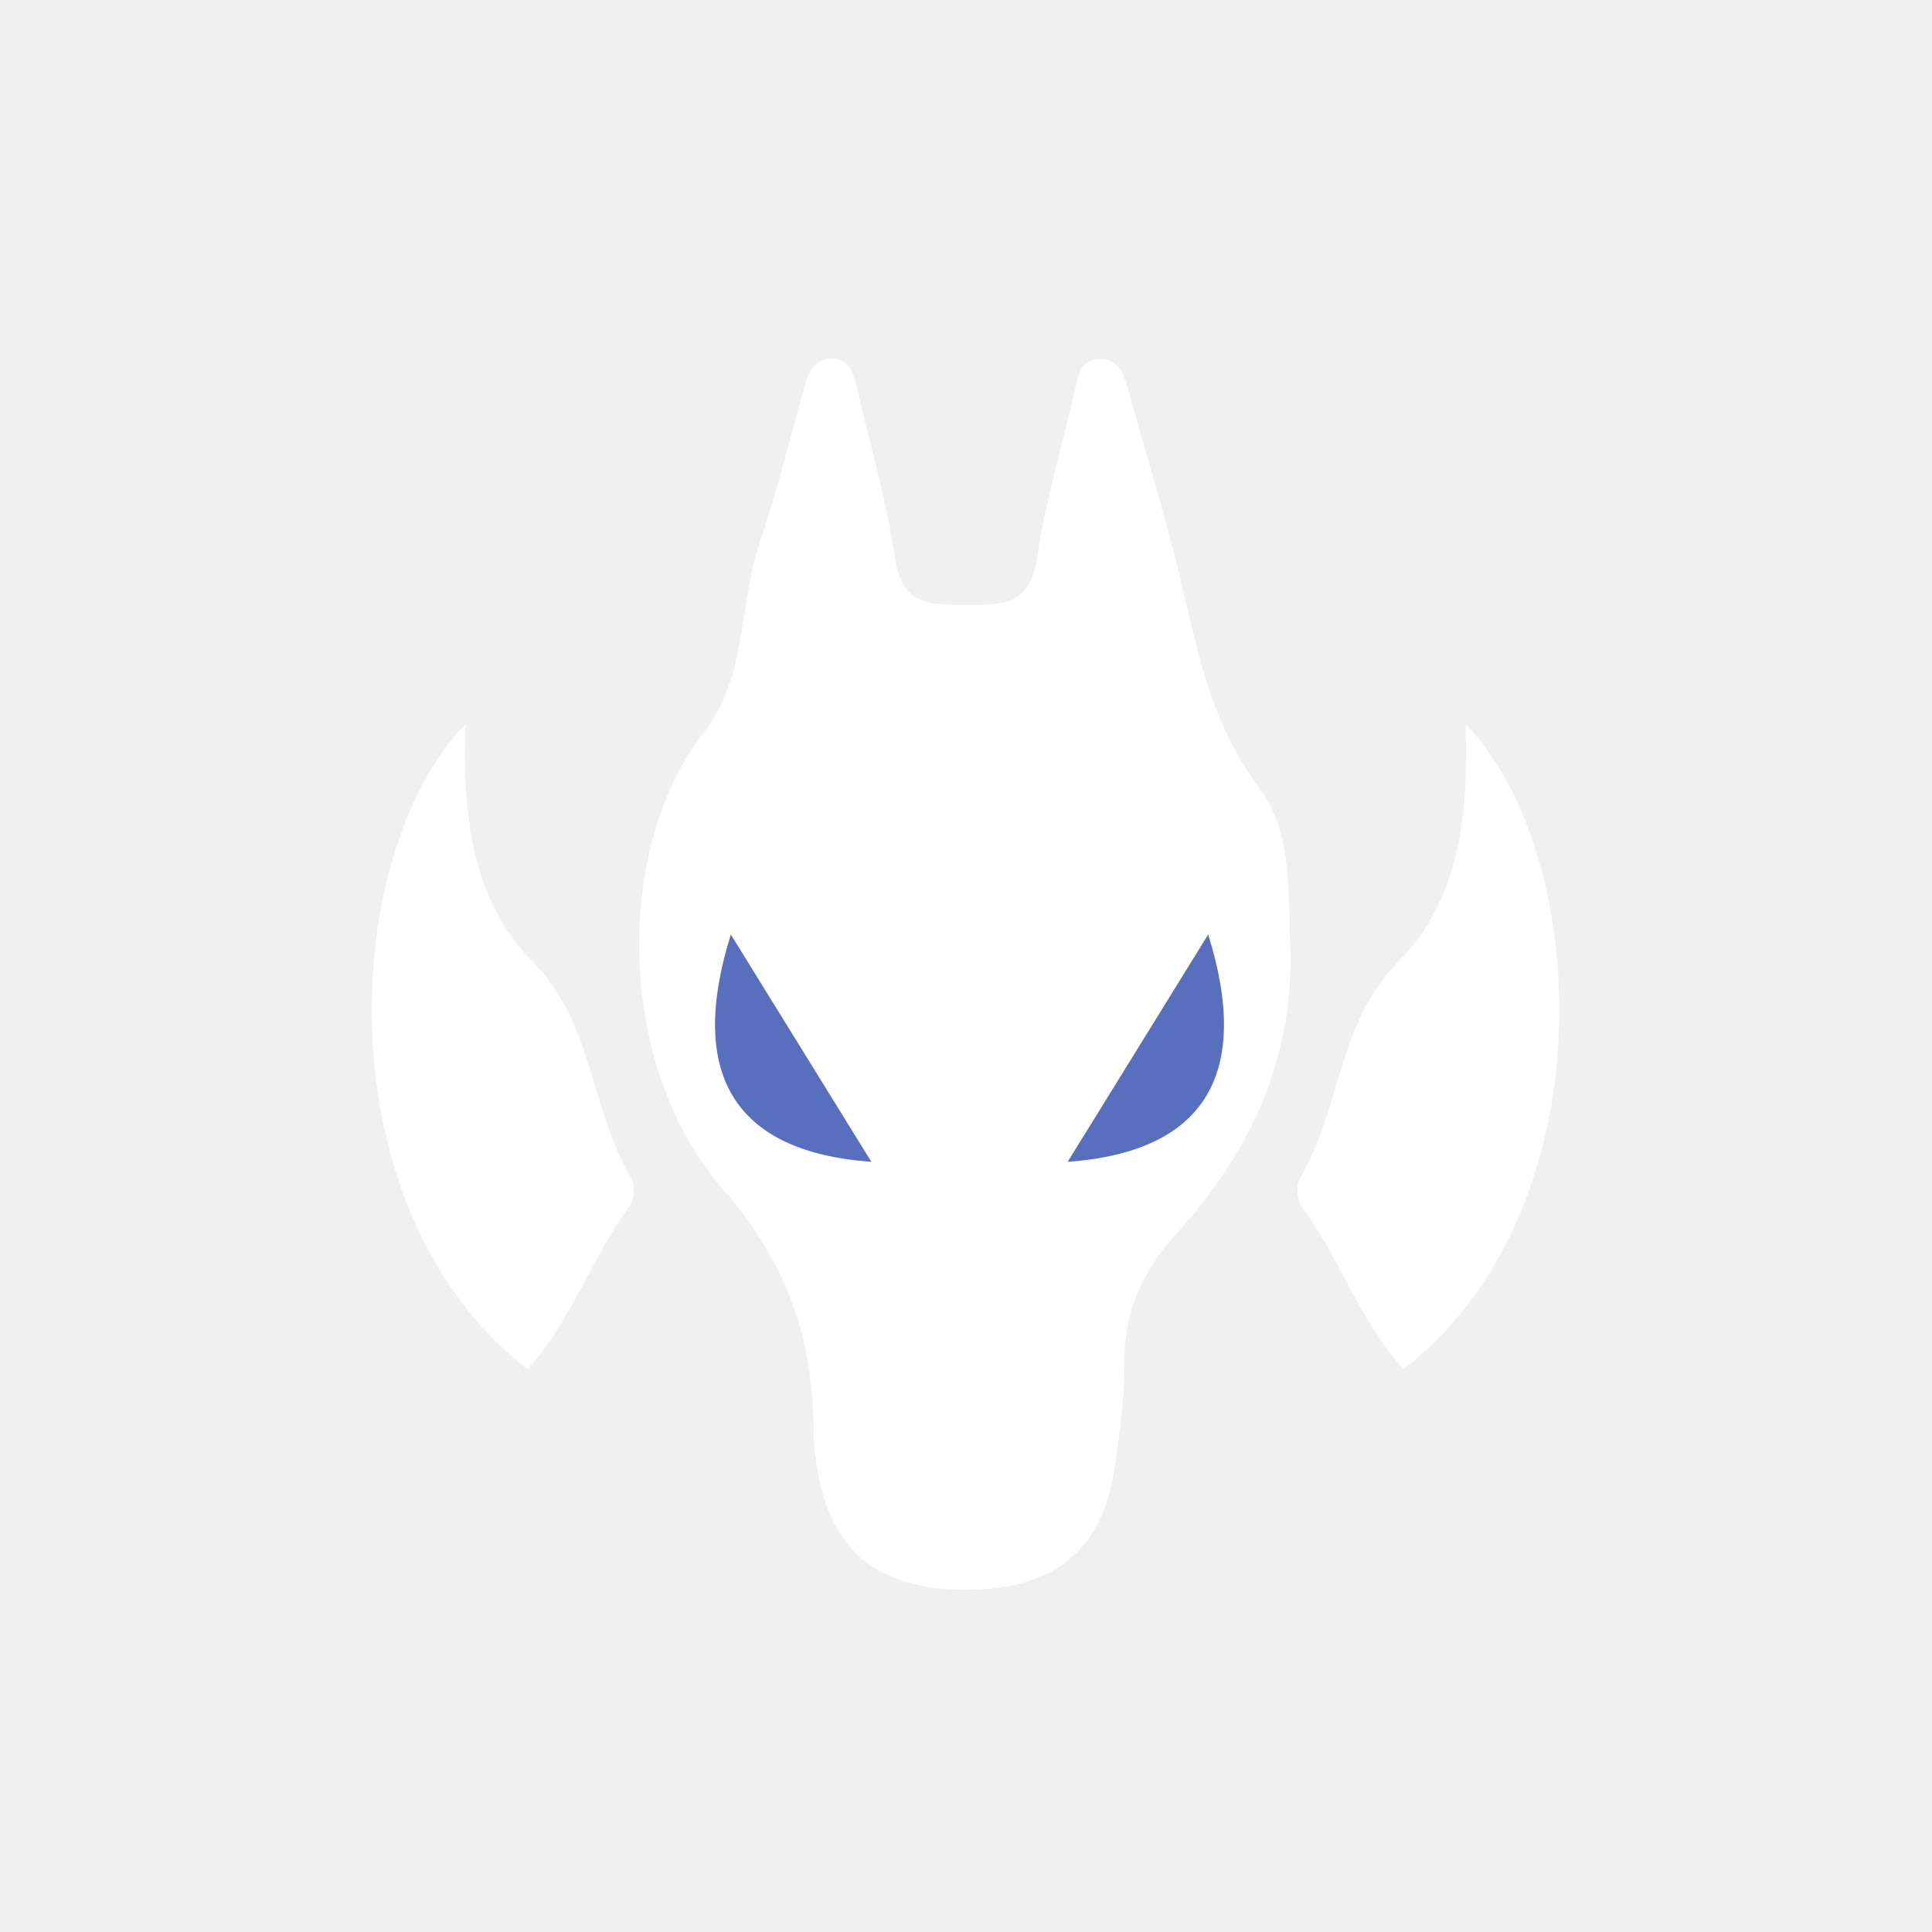
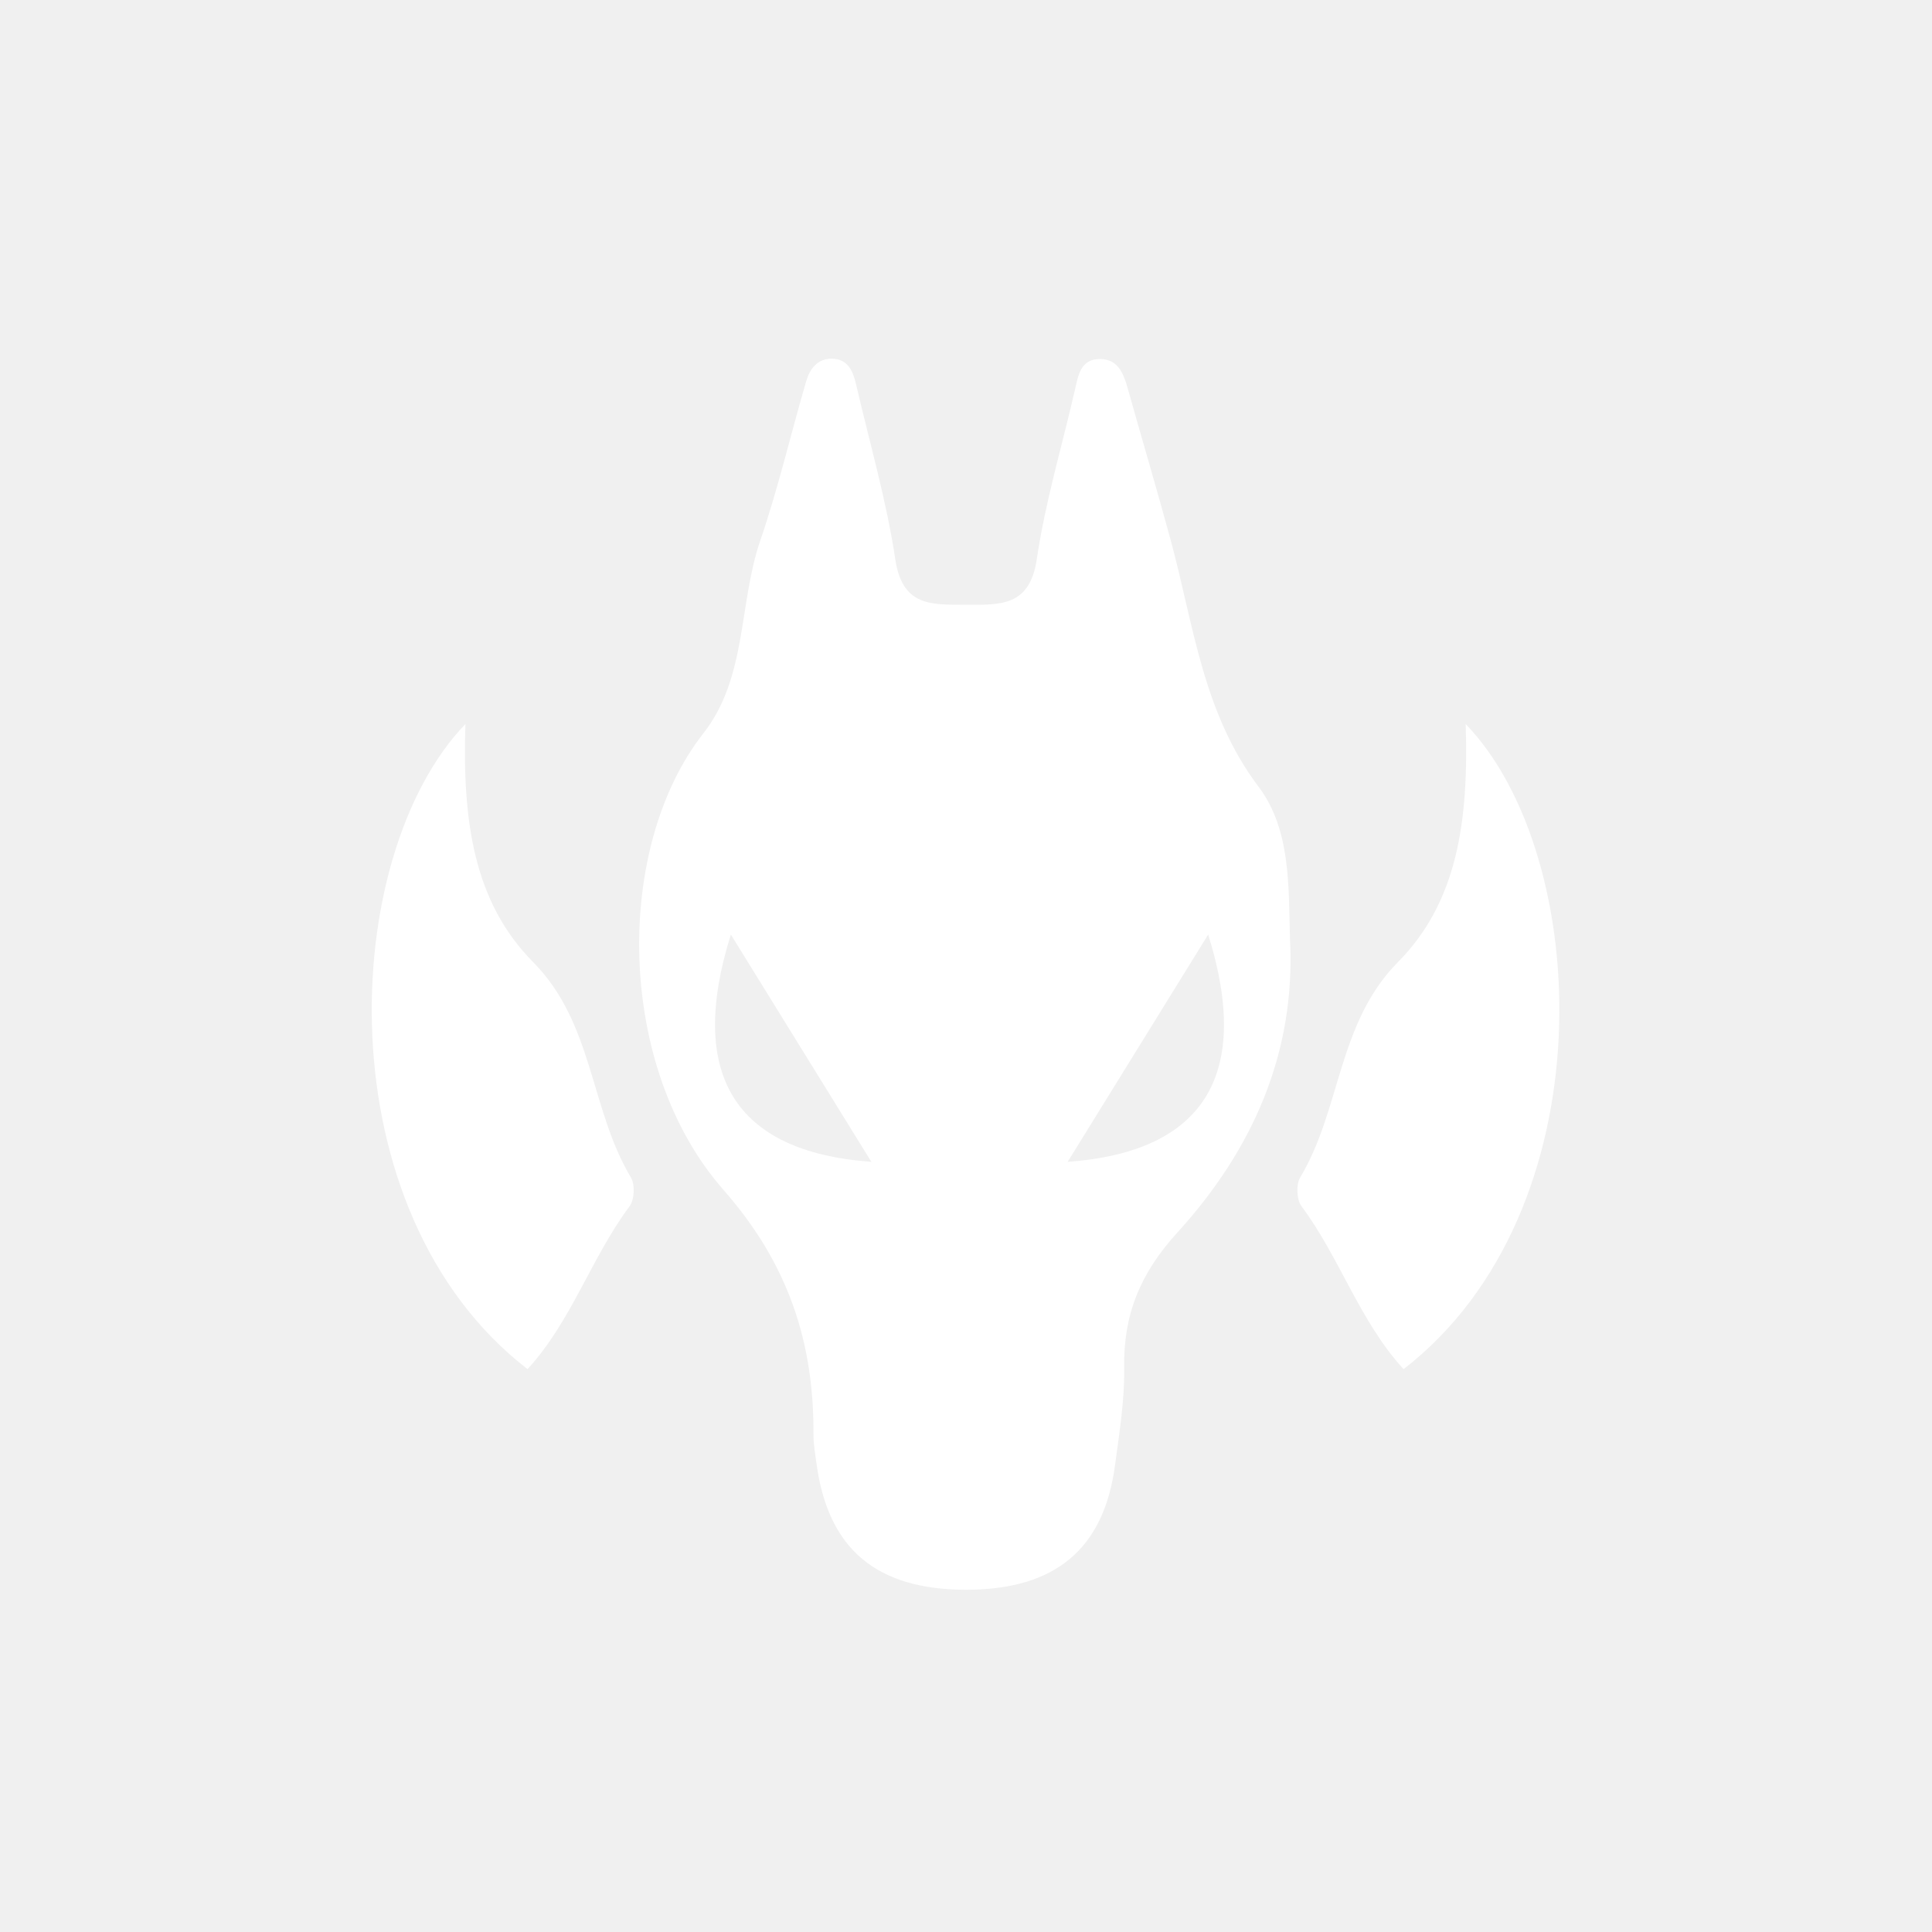
- <svg xmlns="http://www.w3.org/2000/svg" id="Layer_1" data-name="Layer 1" viewBox="0 0 256 256">
-   <defs>
-     <style>
-       .cls-1 {
-         fill: #fff;
-       }
- 
-       .cls-2 {
-         fill: #576fbc;
-       }
-     </style>
-   </defs>
-   <path class="cls-1" d="M170.93,124.41c.8,15.21-5.05,28.07-14.96,38.95-4.86,5.34-7.13,10.82-7.01,17.85,.07,4.3-.64,8.63-1.21,12.91-1.48,11.17-7.97,16.55-19.79,16.53-11.81-.02-18.2-5.38-19.75-16.59-.18-1.32-.43-2.65-.42-3.97,.07-12.31-3.37-22.68-11.93-32.43-14.25-16.22-14.56-45.3-2.66-60.49,5.82-7.42,4.65-17.14,7.55-25.58,2.37-6.9,4.02-14.05,6.07-21.06,.48-1.65,1.51-3.06,3.48-3,2.02,.06,2.71,1.6,3.11,3.3,1.8,7.77,4.05,15.47,5.23,23.33,.95,6.31,4.94,5.95,9.39,5.97,4.5,.02,8.42,.25,9.35-6.03,1.11-7.53,3.32-14.9,5.03-22.34,.45-1.96,.74-4.19,3.34-4.19,2.43,0,3.15,1.99,3.71,4,1.88,6.72,3.88,13.4,5.7,20.14,3.01,11.13,4.22,22.74,11.59,32.51,4.31,5.71,3.98,13.22,4.18,20.21Z" />
-   <path class="cls-1" d="M194.2,95.93c16.78,17.37,18.87,64.53-8.22,85.49-5.83-6.35-8.44-14.77-13.52-21.58-.65-.87-.74-2.88-.18-3.82,5.41-9,4.95-20.46,12.96-28.54,7.84-7.92,9.39-18.61,8.97-31.55Z" />
-   <path class="cls-2" d="M141.47,153.95c6.61-10.7,12.32-19.93,18.62-30.12,5.76,18.39-.34,28.8-18.62,30.12Z" />
-   <path class="cls-1" d="M61.68,95.93c-16.78,17.37-18.87,64.53,8.22,85.49,5.83-6.35,8.44-14.77,13.52-21.58,.65-.87,.74-2.88,.18-3.82-5.41-9-4.95-20.46-12.96-28.54-7.84-7.92-9.39-18.61-8.97-31.55Z" />
-   <path class="cls-2" d="M115.46,153.95c-6.61-10.7-12.32-19.93-18.62-30.12-5.76,18.39,.34,28.8,18.62,30.12Z" />
+ <svg xmlns="http://www.w3.org/2000/svg" viewBox="0 0 256 256">
+   <path fill="#fff" fill-rule="evenodd" d="M170.93,124.41c.8,15.21-5.05,28.07-14.96,38.95-4.86,5.34-7.13,10.82-7.01,17.85,.07,4.3-.64,8.63-1.21,12.91-1.48,11.17-7.97,16.55-19.79,16.53-11.81-.02-18.2-5.38-19.75-16.59-.18-1.32-.43-2.65-.42-3.97,.07-12.31-3.37-22.68-11.93-32.43-14.25-16.22-14.56-45.3-2.66-60.49,5.82-7.42,4.65-17.14,7.55-25.58,2.37-6.9,4.02-14.05,6.07-21.06,.48-1.65,1.51-3.06,3.48-3,2.02,.06,2.71,1.6,3.11,3.3,1.8,7.77,4.05,15.47,5.23,23.33,.95,6.31,4.94,5.95,9.39,5.97,4.5,.02,8.42,.25,9.35-6.03,1.11-7.53,3.32-14.9,5.03-22.34,.45-1.96,.74-4.19,3.34-4.19,2.43,0,3.15,1.99,3.71,4,1.88,6.72,3.88,13.4,5.7,20.14,3.01,11.13,4.22,22.74,11.59,32.51,4.31,5.71,3.98,13.22,4.18,20.21Z M141.47,153.95c6.61-10.7,12.32-19.93,18.62-30.12,5.76,18.39-.34,28.8-18.62,30.12Z M194.2,95.93c16.78,17.37,18.87,64.53-8.22,85.49-5.83-6.35-8.44-14.77-13.52-21.58-.65-.87-.74-2.88-.18-3.82,5.41-9,4.95-20.46,12.96-28.54,7.84-7.92,9.39-18.61,8.97-31.55Z M61.68,95.93c-16.78,17.37-18.87,64.53,8.22,85.49,5.83-6.35,8.44-14.77,13.52-21.58,.65-.87,.74-2.88,.18-3.82-5.41-9-4.95-20.46-12.96-28.54-7.84-7.92-9.39-18.61-8.97-31.55Z M115.46,153.95c-6.61-10.7-12.32-19.93-18.62-30.12-5.76,18.39,.34,28.8,18.62,30.12Z" />
</svg>
